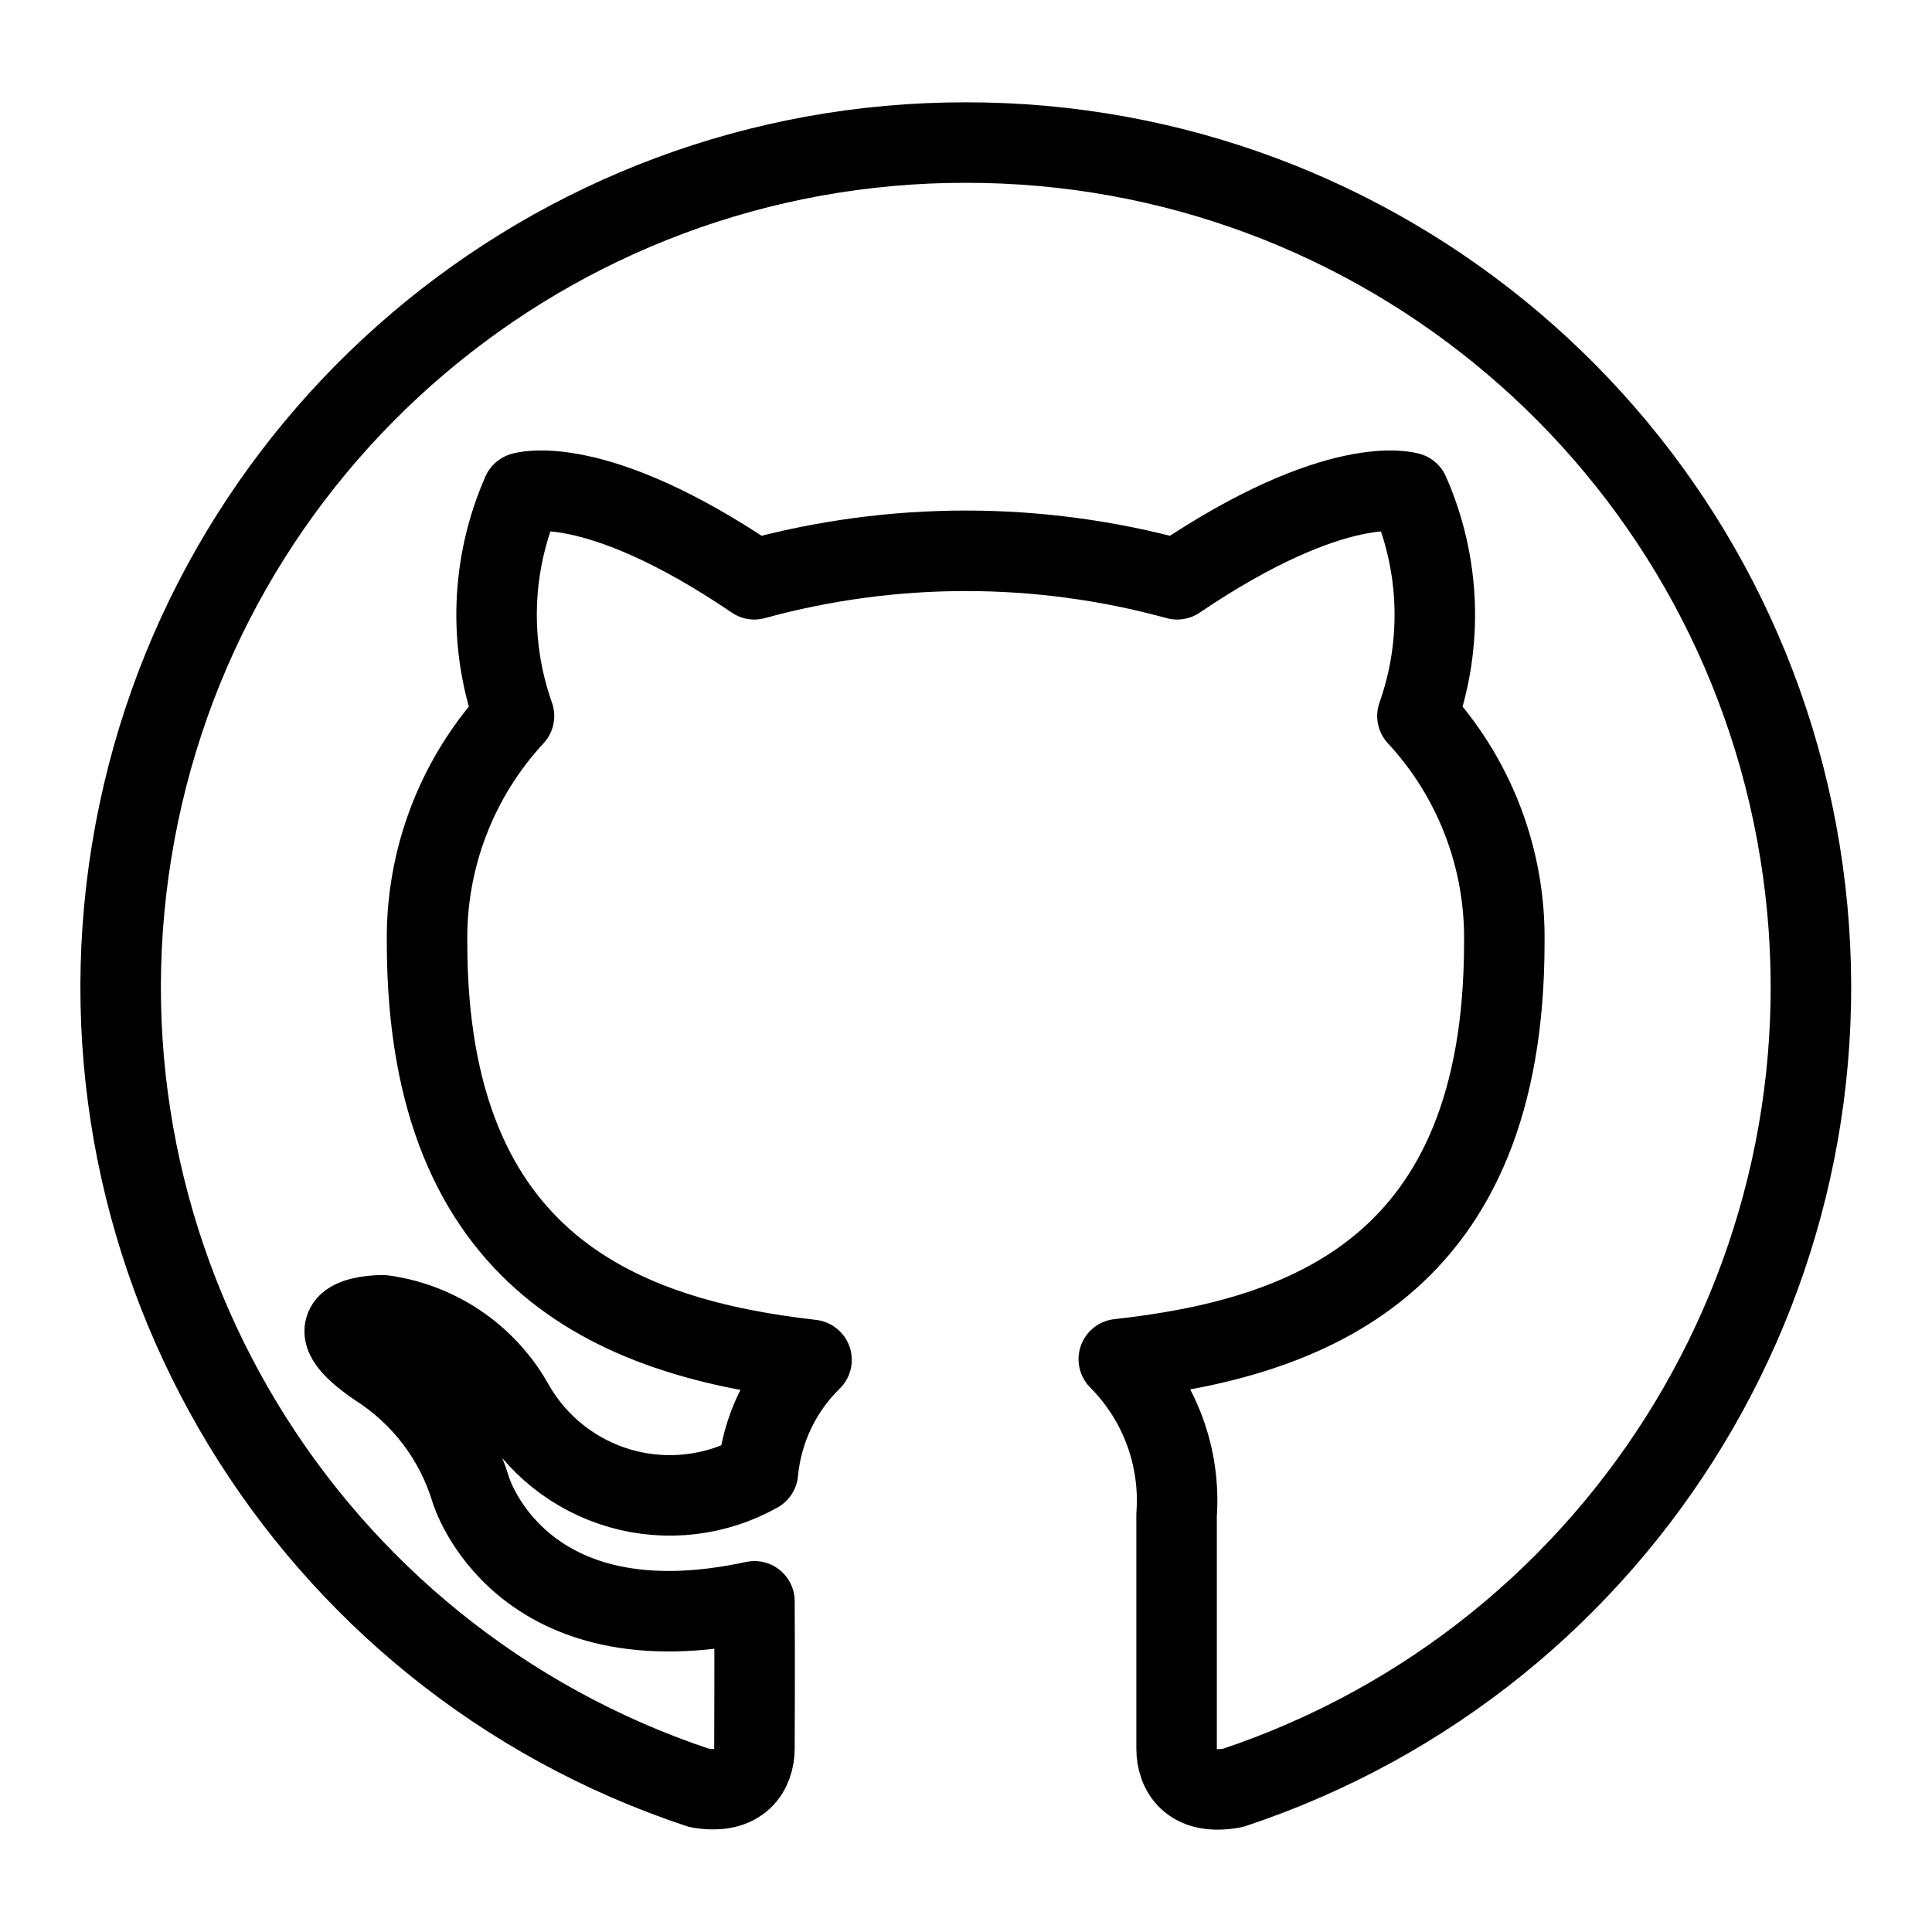
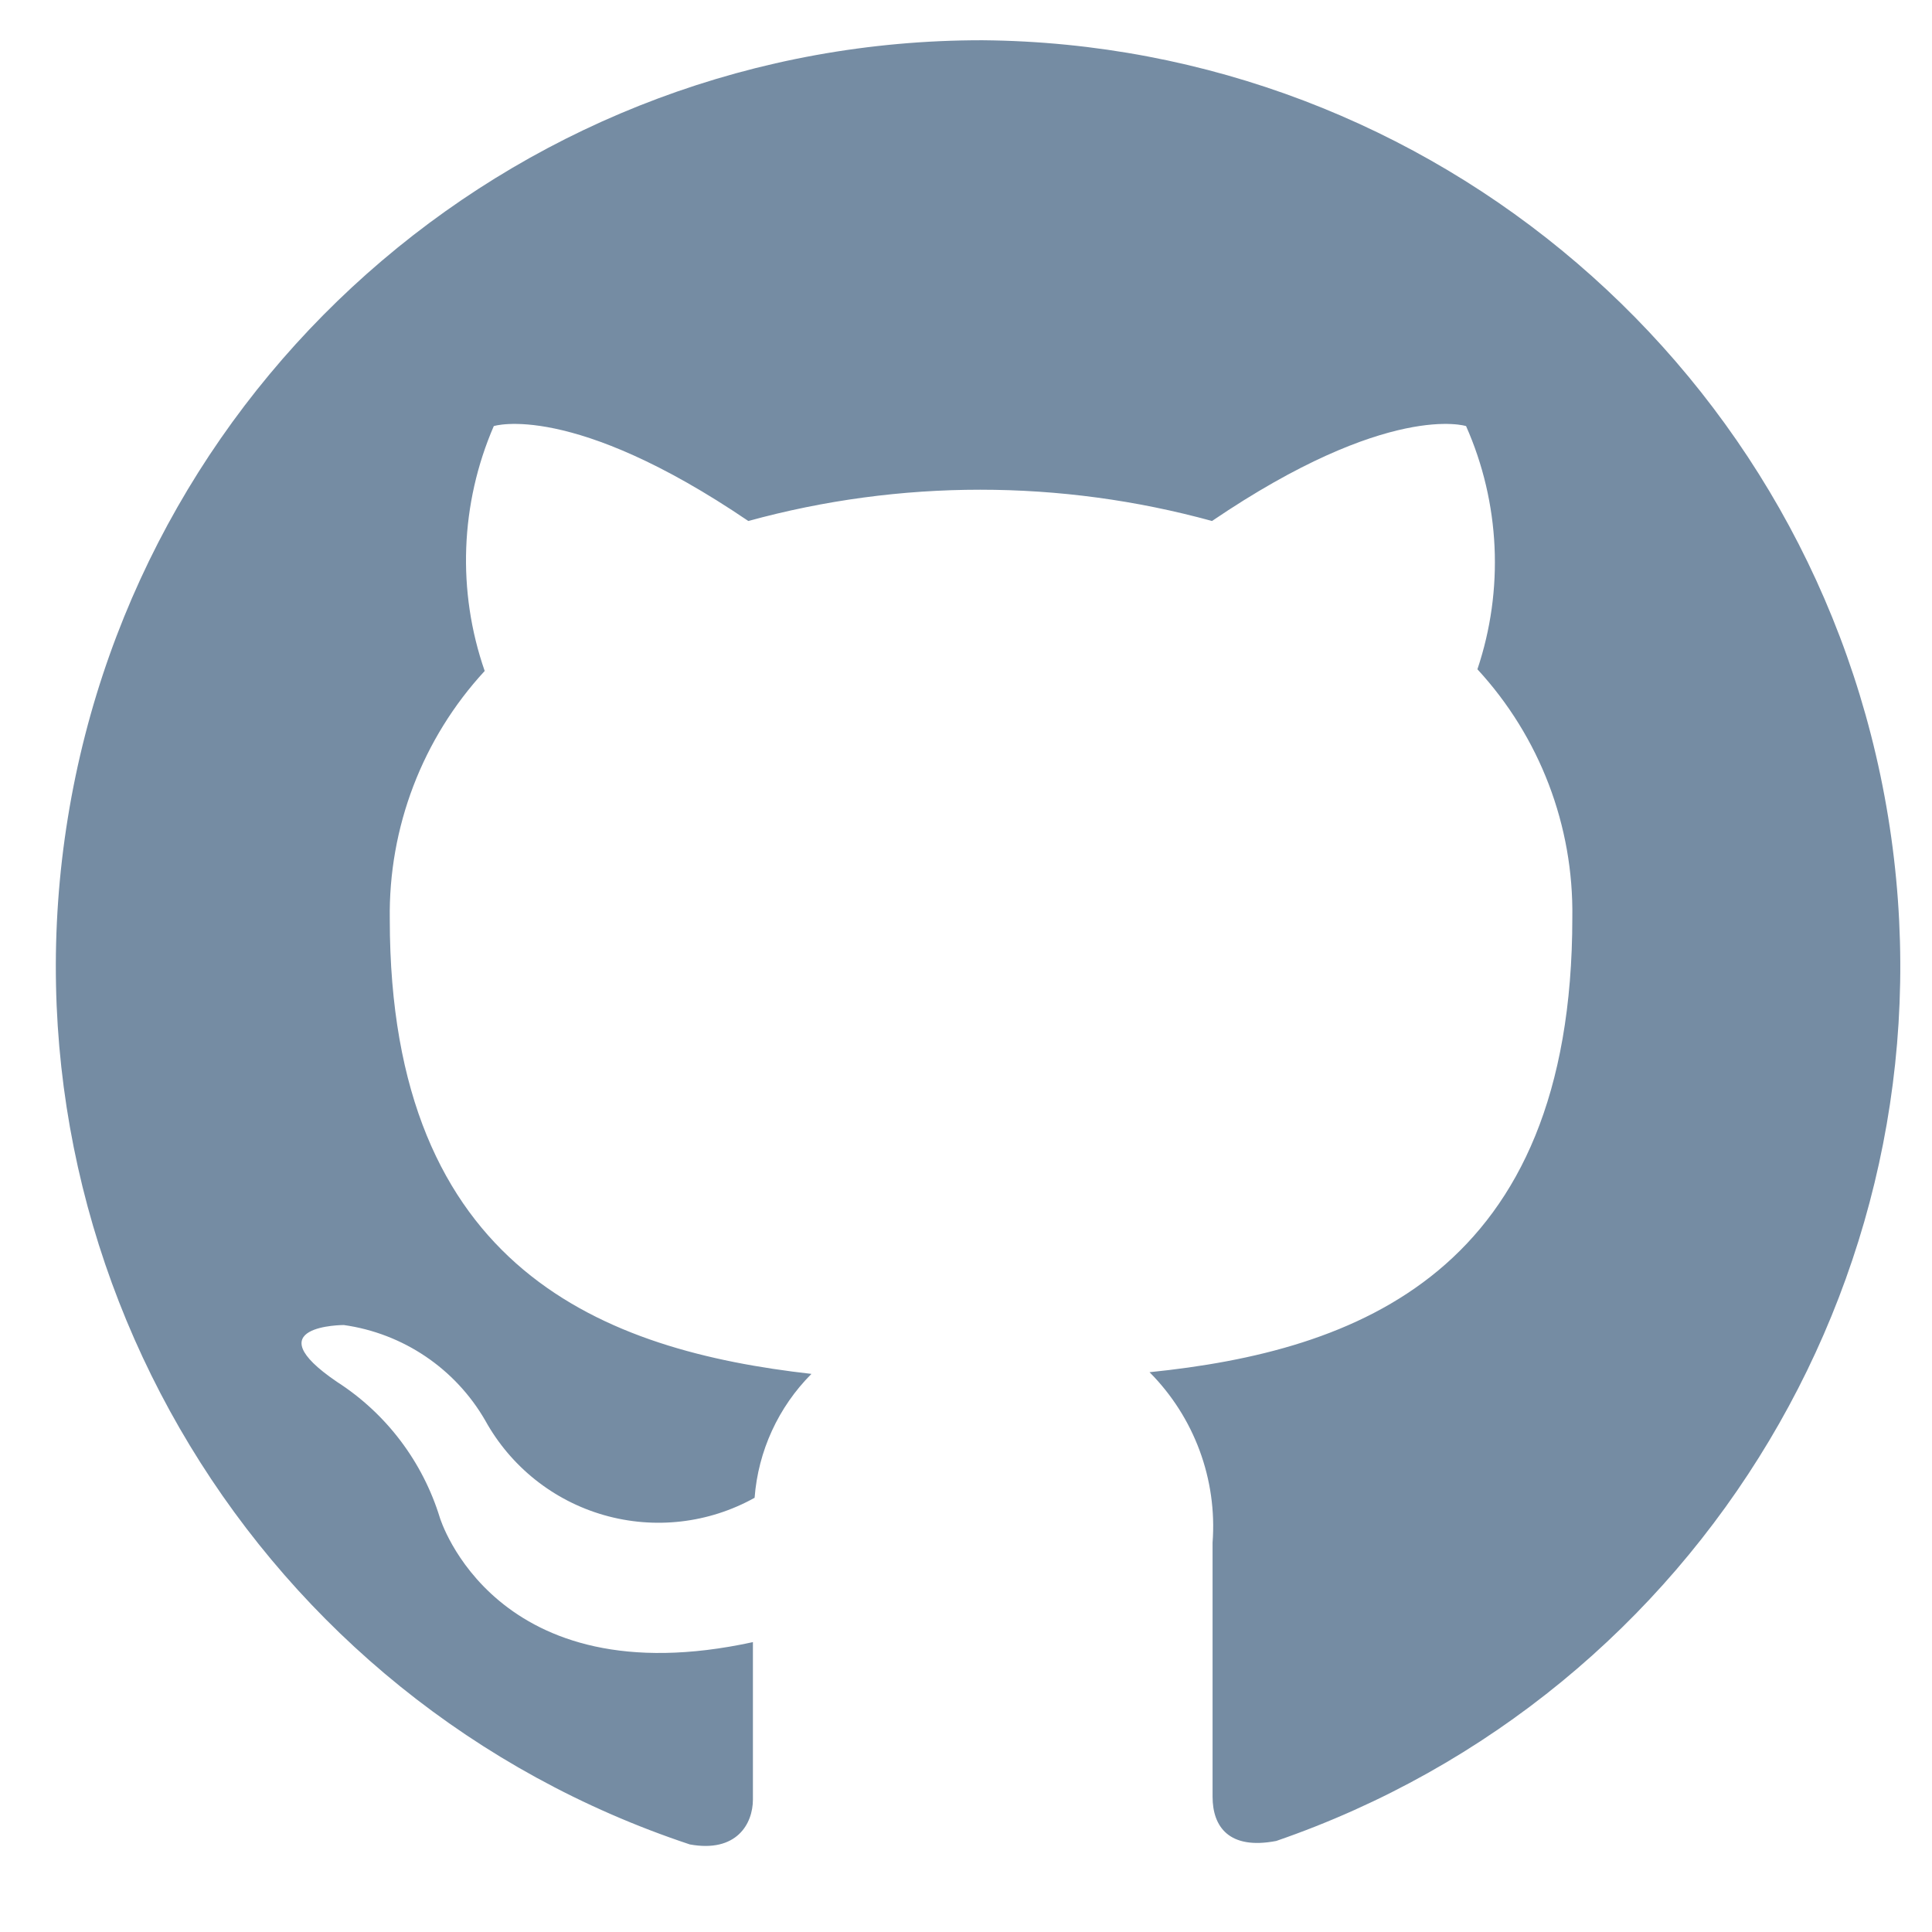
- <svg xmlns="http://www.w3.org/2000/svg" fill="none" viewBox="0 0 24 24" id="Github-Logo-2--Streamline-Logos" height="24" width="24">
-   <path stroke="#000000" stroke-linecap="round" stroke-linejoin="round" d="M11.996 1.771a10.486 10.486 0 0 0 -3.314 20.438c0.523 0.092 0.69 -0.216 0.69 -0.493 0 -0.25 0.005 -0.945 0 -1.824 -2.919 0.633 -3.522 -1.381 -3.522 -1.381a2.775 2.775 0 0 0 -1.163 -1.534c-0.952 -0.65 0.071 -0.638 0.071 -0.638a2.201 2.201 0 0 1 1.607 1.08 2.232 2.232 0 0 0 3.05 0.871c0.05 -0.53 0.285 -1.025 0.666 -1.397 -2.328 -0.266 -4.776 -1.165 -4.776 -5.184a4.055 4.055 0 0 1 1.08 -2.815 3.762 3.762 0 0 1 0.103 -2.774s0.882 -0.282 2.883 1.076a9.924 9.924 0 0 1 5.252 0c2.007 -1.357 2.881 -1.076 2.881 -1.076 0.387 0.878 0.424 1.87 0.104 2.774a4.05 4.05 0 0 1 1.079 2.816c0 4.03 -2.452 4.916 -4.789 5.174a2.487 2.487 0 0 1 0.718 1.933v2.904c0 0.28 0.17 0.59 0.702 0.488a10.487 10.487 0 0 0 -3.322 -20.438v0Z" stroke-width="1" />
+ <svg xmlns="http://www.w3.org/2000/svg" viewBox="0 -0.5 24 24" id="meteor-icon-kit__regular-github" fill="none">
+   <g id="SVGRepo_bgCarrier" stroke-width="0" />
+   <g id="SVGRepo_tracerCarrier" stroke-linecap="round" stroke-linejoin="round" />
+   <g id="SVGRepo_iconCarrier">
+     <path fill-rule="evenodd" clip-rule="evenodd" d="M12.205 0C6.56 -0.006 1.746 4.086 0.843 9.658C-0.061 15.229 3.213 20.633 8.569 22.412C9.148 22.518 9.353 22.158 9.353 21.854C9.353 21.551 9.353 20.859 9.353 19.899C6.141 20.598 5.464 18.353 5.464 18.353C5.25 17.657 4.798 17.059 4.186 16.666C3.148 15.96 4.271 15.96 4.271 15.96C5.008 16.064 5.656 16.501 6.028 17.146C6.344 17.718 6.874 18.141 7.502 18.321C8.13 18.501 8.803 18.424 9.374 18.106C9.418 17.525 9.669 16.979 10.08 16.567C7.525 16.278 4.842 15.289 4.842 10.92C4.825 9.779 5.247 8.674 6.021 7.835C5.676 6.843 5.717 5.757 6.134 4.793C6.134 4.793 7.101 4.482 9.296 5.972C11.182 5.454 13.171 5.454 15.056 5.972C17.252 4.482 18.212 4.793 18.212 4.793C18.635 5.747 18.685 6.825 18.353 7.814C19.127 8.653 19.549 9.757 19.532 10.899C19.532 15.318 16.842 16.285 14.28 16.546C14.836 17.105 15.122 17.877 15.063 18.663C15.063 20.202 15.063 21.445 15.063 21.819C15.063 22.193 15.268 22.482 15.854 22.369C21.147 20.545 24.357 15.173 23.455 9.647C22.554 4.121 17.803 0.048 12.205 0z" fill="#758CA3" />
+   </g>
</svg>
